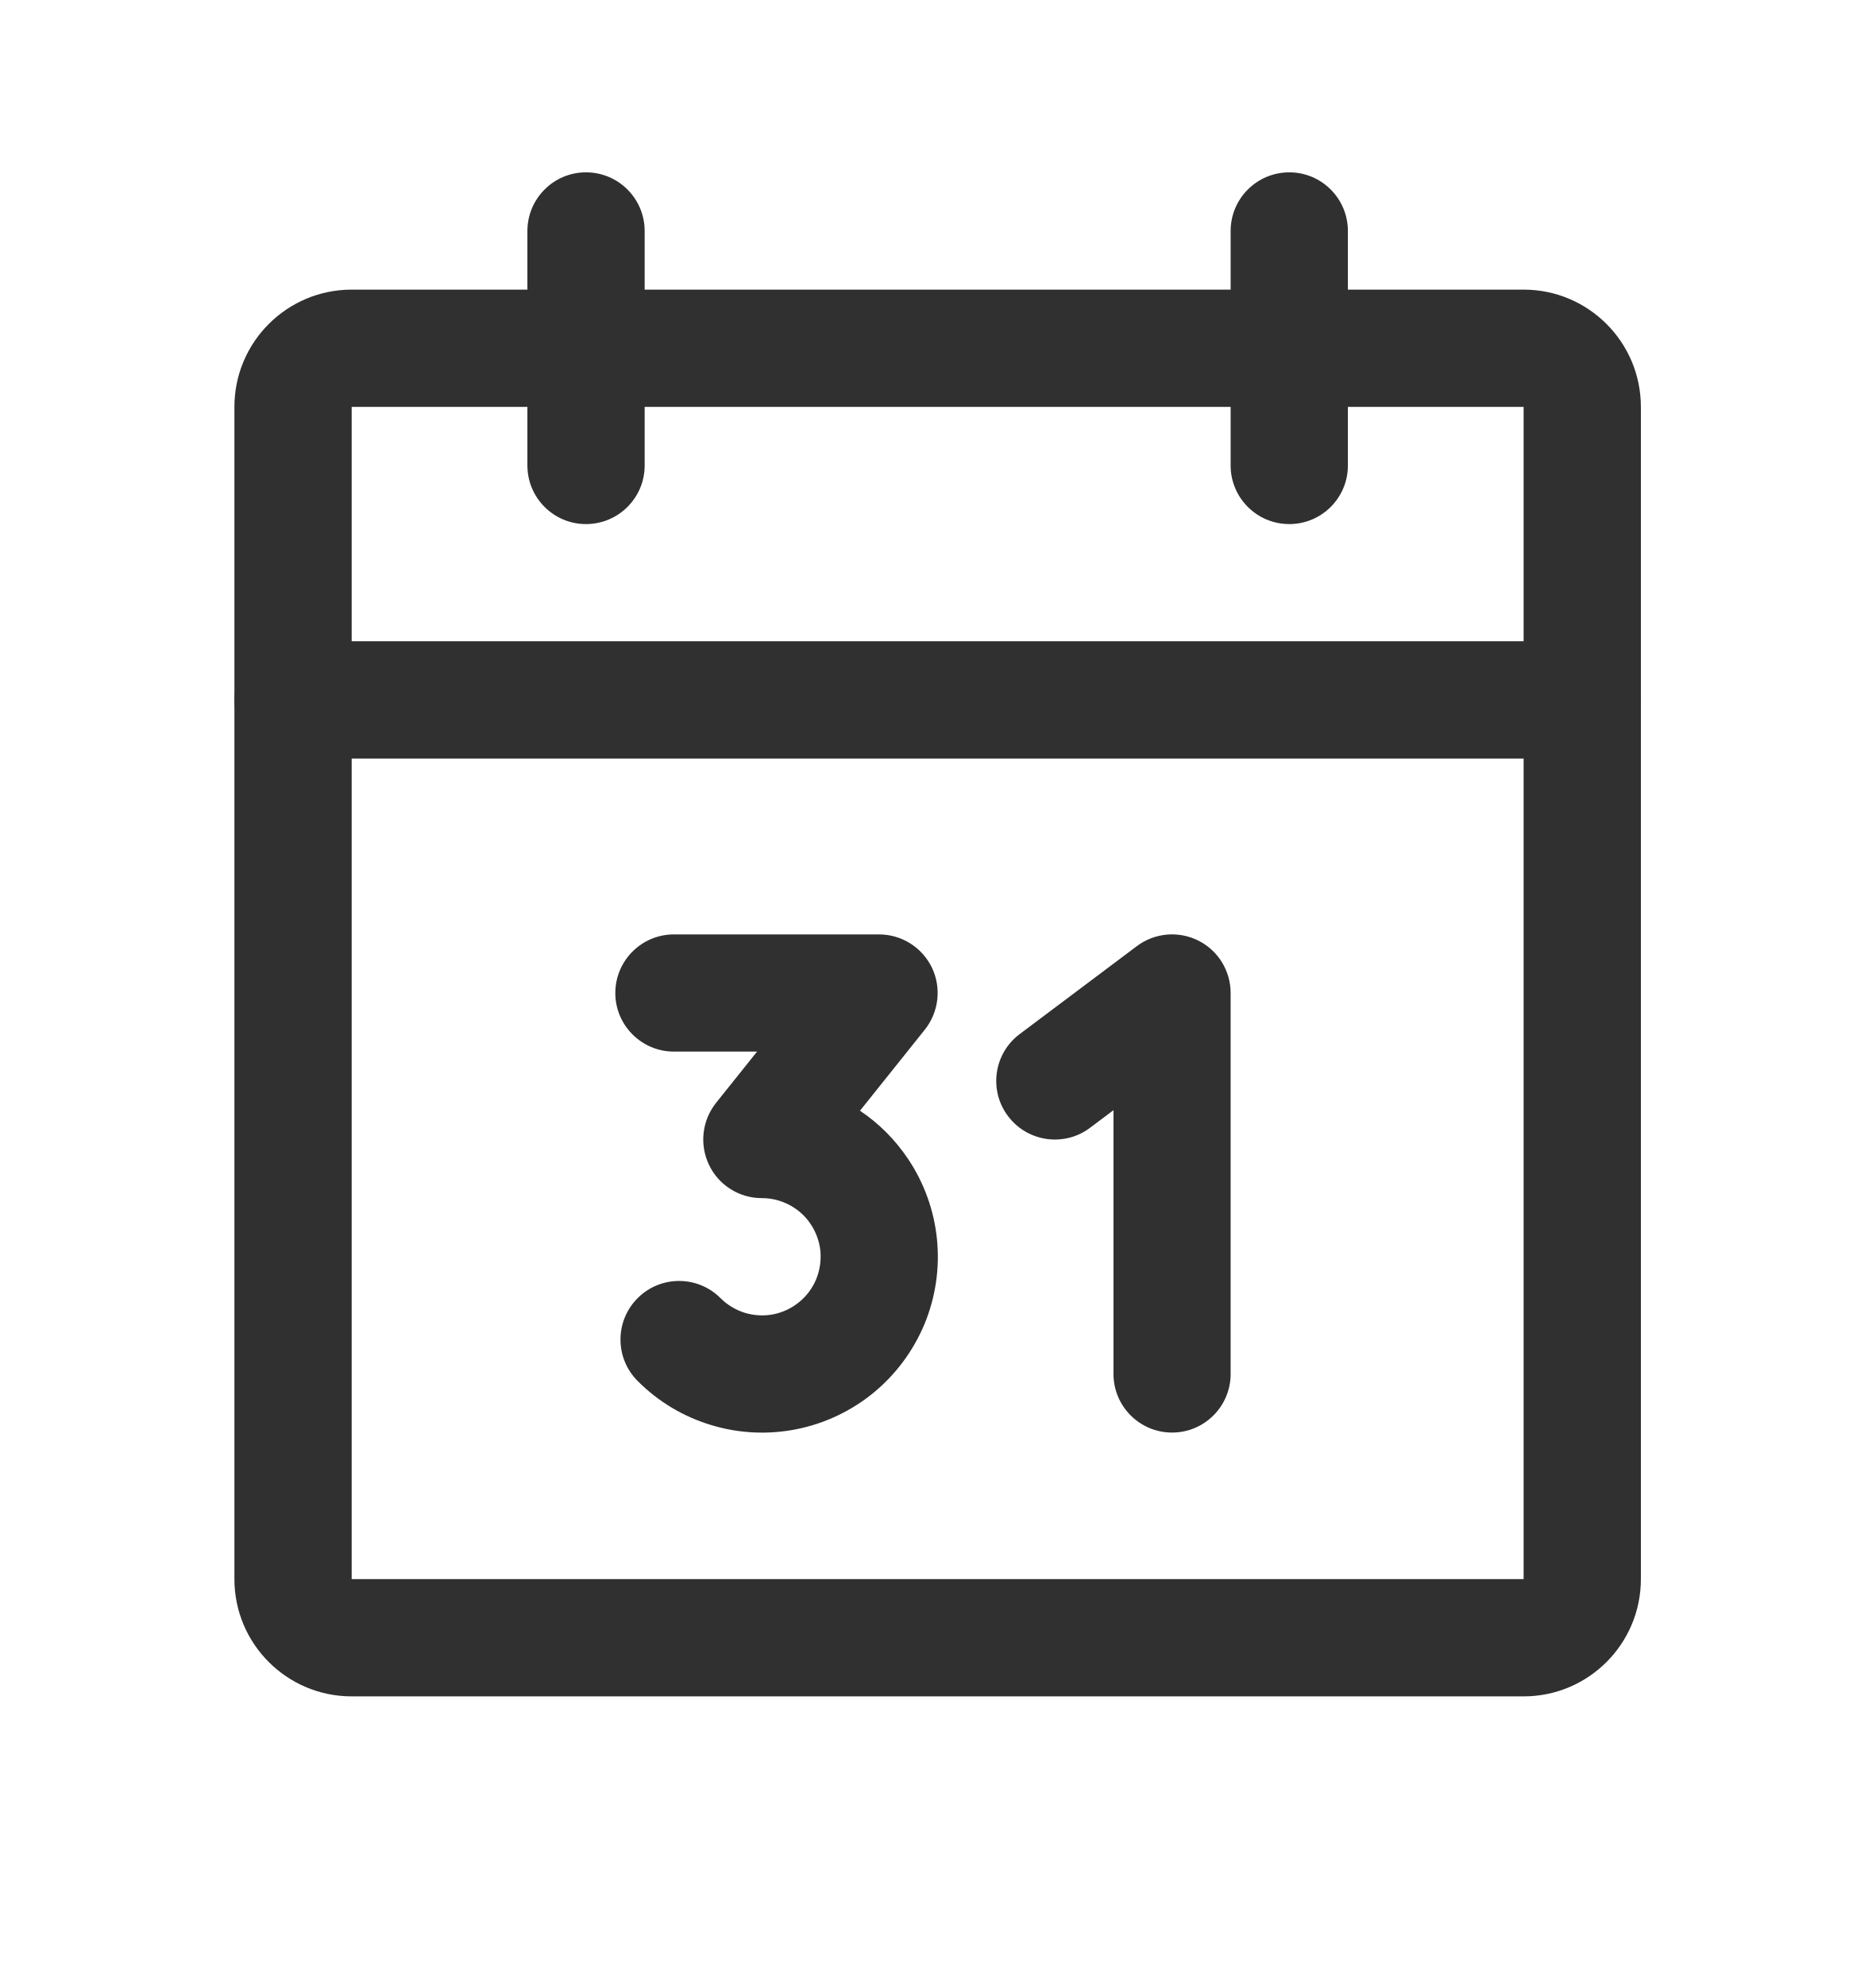
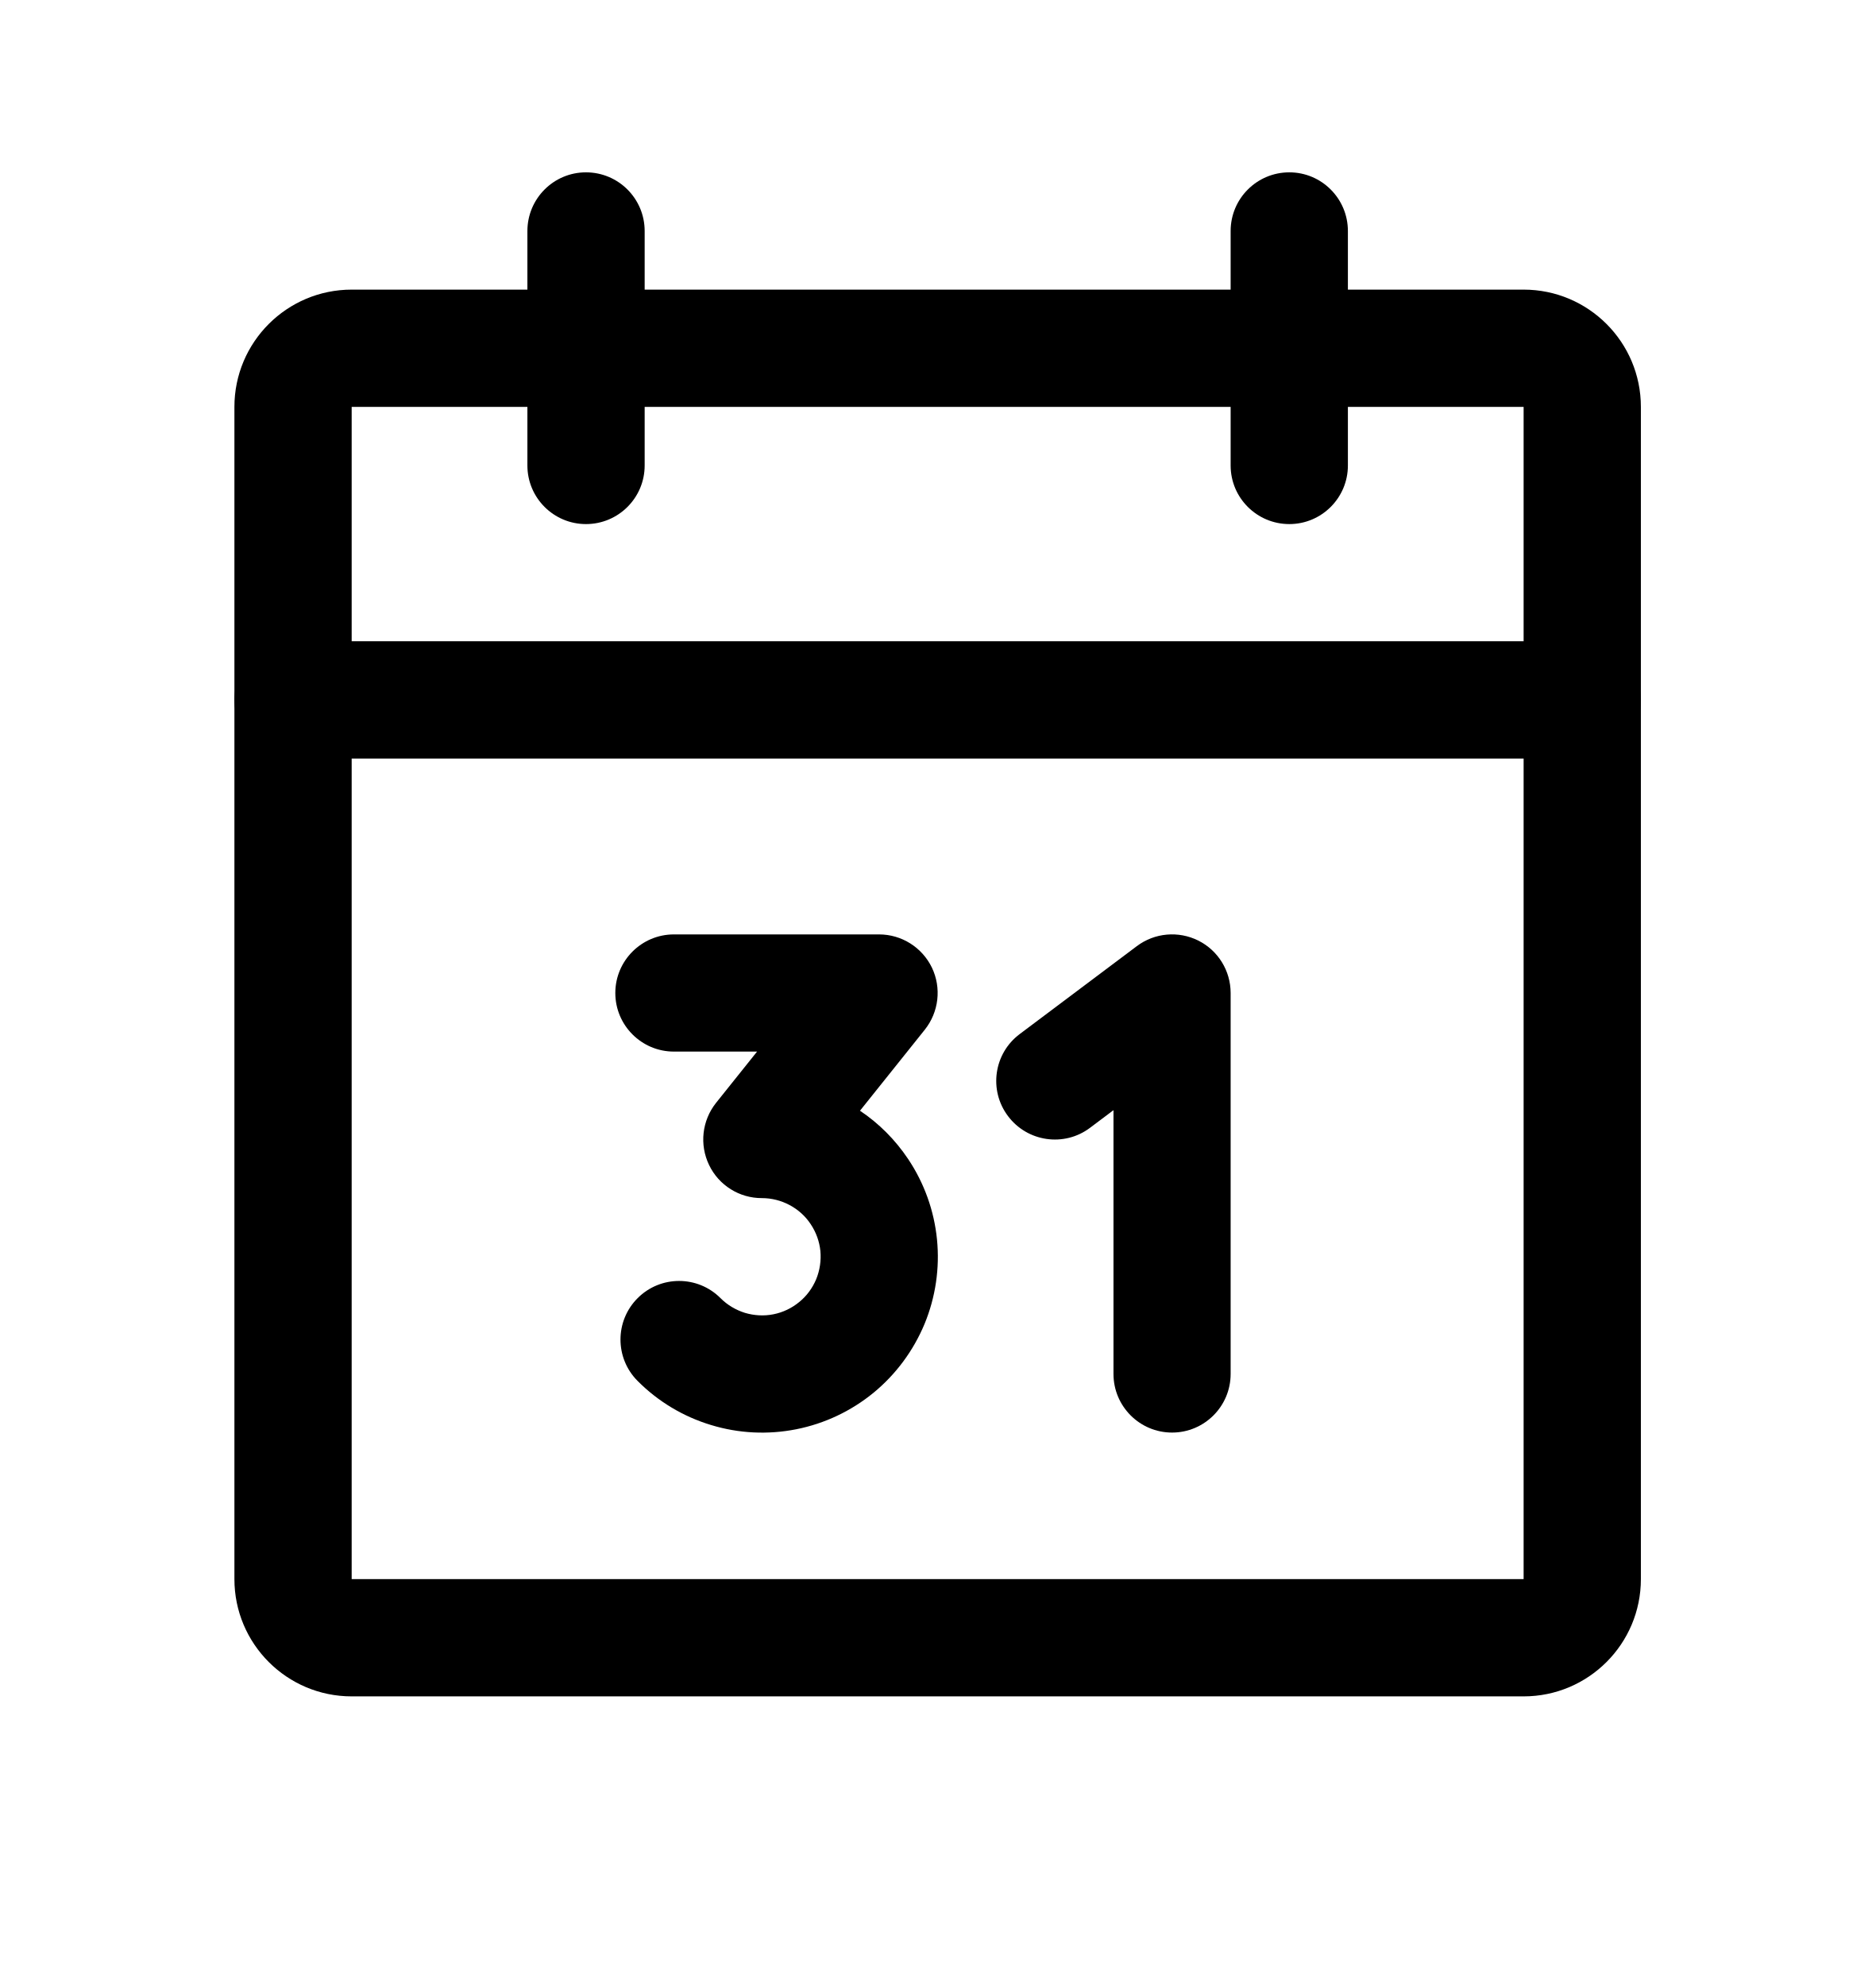
- <svg xmlns="http://www.w3.org/2000/svg" fill="none" viewBox="0 0 17 18" class="design-iconfont">
-   <path fill-rule="evenodd" clip-rule="evenodd" d="M2.125 3.688C2.125 3.101 2.601 2.625 3.188 2.625H13.812C14.399 2.625 14.875 3.101 14.875 3.688V14.312C14.875 14.899 14.399 15.375 13.812 15.375H3.188C2.601 15.375 2.125 14.899 2.125 14.312V3.688ZM13.812 3.688H3.188V14.312H13.812V3.688Z" fill="#303030" />
-   <path fill-rule="evenodd" clip-rule="evenodd" d="M11.688 1.562C11.981 1.562 12.219 1.8 12.219 2.094V4.219C12.219 4.512 11.981 4.75 11.688 4.75C11.394 4.75 11.156 4.512 11.156 4.219V2.094C11.156 1.8 11.394 1.562 11.688 1.562Z" fill="#303030" />
-   <path fill-rule="evenodd" clip-rule="evenodd" d="M5.312 1.562C5.606 1.562 5.844 1.8 5.844 2.094V4.219C5.844 4.512 5.606 4.75 5.312 4.75C5.019 4.75 4.781 4.512 4.781 4.219V2.094C4.781 1.8 5.019 1.562 5.312 1.562Z" fill="#303030" />
-   <path fill-rule="evenodd" clip-rule="evenodd" d="M2.125 6.344C2.125 6.05 2.363 5.812 2.656 5.812H14.344C14.637 5.812 14.875 6.05 14.875 6.344C14.875 6.637 14.637 6.875 14.344 6.875H2.656C2.363 6.875 2.125 6.637 2.125 6.344Z" fill="#303030" />
-   <path fill-rule="evenodd" clip-rule="evenodd" d="M5.578 9C5.578 8.707 5.816 8.469 6.109 8.469H7.969C8.173 8.469 8.359 8.586 8.448 8.77C8.536 8.954 8.511 9.172 8.384 9.332L7.796 10.067C7.968 10.182 8.116 10.331 8.232 10.504C8.378 10.722 8.468 10.972 8.494 11.233C8.52 11.494 8.481 11.758 8.381 12C8.28 12.242 8.122 12.456 7.919 12.623C7.716 12.789 7.476 12.903 7.218 12.954C6.961 13.005 6.695 12.992 6.444 12.915C6.193 12.839 5.965 12.702 5.78 12.516C5.573 12.309 5.573 11.972 5.781 11.765C5.988 11.558 6.325 11.558 6.532 11.766C6.594 11.828 6.67 11.873 6.753 11.899C6.837 11.924 6.926 11.929 7.011 11.912C7.097 11.895 7.177 11.857 7.245 11.801C7.313 11.746 7.365 11.675 7.399 11.594C7.432 11.513 7.445 11.425 7.437 11.338C7.428 11.251 7.398 11.168 7.349 11.095C7.301 11.022 7.235 10.963 7.158 10.922C7.081 10.881 6.995 10.859 6.907 10.859C6.703 10.86 6.516 10.743 6.428 10.559C6.339 10.374 6.364 10.156 6.491 9.996L6.863 9.531H6.109C5.816 9.531 5.578 9.293 5.578 9Z" fill="#303030" />
-   <path fill-rule="evenodd" clip-rule="evenodd" d="M10.863 8.525C11.043 8.615 11.156 8.799 11.156 9V12.453C11.156 12.746 10.918 12.984 10.625 12.984C10.332 12.984 10.094 12.746 10.094 12.453V10.062L9.881 10.222C9.647 10.398 9.314 10.35 9.138 10.116C8.961 9.881 9.009 9.548 9.244 9.372L10.306 8.575C10.467 8.454 10.683 8.435 10.863 8.525Z" fill="#303030" />
+ <svg xmlns="http://www.w3.org/2000/svg" viewBox="0 0 17 18" class="design-iconfont">
+   <path fill-rule="evenodd" clip-rule="evenodd" d="M2.125 3.688C2.125 3.101 2.601 2.625 3.188 2.625H13.812C14.399 2.625 14.875 3.101 14.875 3.688V14.312C14.875 14.899 14.399 15.375 13.812 15.375H3.188C2.601 15.375 2.125 14.899 2.125 14.312V3.688ZM13.812 3.688H3.188V14.312H13.812V3.688Z" />
+   <path fill-rule="evenodd" clip-rule="evenodd" d="M11.688 1.562C11.981 1.562 12.219 1.8 12.219 2.094V4.219C12.219 4.512 11.981 4.75 11.688 4.75C11.394 4.75 11.156 4.512 11.156 4.219V2.094C11.156 1.8 11.394 1.562 11.688 1.562Z" />
+   <path fill-rule="evenodd" clip-rule="evenodd" d="M5.312 1.562C5.606 1.562 5.844 1.8 5.844 2.094V4.219C5.844 4.512 5.606 4.75 5.312 4.75C5.019 4.75 4.781 4.512 4.781 4.219V2.094C4.781 1.8 5.019 1.562 5.312 1.562Z" />
+   <path fill-rule="evenodd" clip-rule="evenodd" d="M2.125 6.344C2.125 6.05 2.363 5.812 2.656 5.812H14.344C14.637 5.812 14.875 6.05 14.875 6.344C14.875 6.637 14.637 6.875 14.344 6.875H2.656C2.363 6.875 2.125 6.637 2.125 6.344Z" />
+   <path fill-rule="evenodd" clip-rule="evenodd" d="M5.578 9C5.578 8.707 5.816 8.469 6.109 8.469H7.969C8.173 8.469 8.359 8.586 8.448 8.77C8.536 8.954 8.511 9.172 8.384 9.332L7.796 10.067C7.968 10.182 8.116 10.331 8.232 10.504C8.378 10.722 8.468 10.972 8.494 11.233C8.52 11.494 8.481 11.758 8.381 12C8.28 12.242 8.122 12.456 7.919 12.623C7.716 12.789 7.476 12.903 7.218 12.954C6.961 13.005 6.695 12.992 6.444 12.915C6.193 12.839 5.965 12.702 5.78 12.516C5.573 12.309 5.573 11.972 5.781 11.765C5.988 11.558 6.325 11.558 6.532 11.766C6.594 11.828 6.67 11.873 6.753 11.899C6.837 11.924 6.926 11.929 7.011 11.912C7.097 11.895 7.177 11.857 7.245 11.801C7.313 11.746 7.365 11.675 7.399 11.594C7.432 11.513 7.445 11.425 7.437 11.338C7.428 11.251 7.398 11.168 7.349 11.095C7.301 11.022 7.235 10.963 7.158 10.922C7.081 10.881 6.995 10.859 6.907 10.859C6.703 10.86 6.516 10.743 6.428 10.559C6.339 10.374 6.364 10.156 6.491 9.996L6.863 9.531H6.109C5.816 9.531 5.578 9.293 5.578 9Z" />
+   <path fill-rule="evenodd" clip-rule="evenodd" d="M10.863 8.525C11.043 8.615 11.156 8.799 11.156 9V12.453C11.156 12.746 10.918 12.984 10.625 12.984C10.332 12.984 10.094 12.746 10.094 12.453V10.062L9.881 10.222C9.647 10.398 9.314 10.35 9.138 10.116C8.961 9.881 9.009 9.548 9.244 9.372L10.306 8.575C10.467 8.454 10.683 8.435 10.863 8.525Z" />
</svg>
